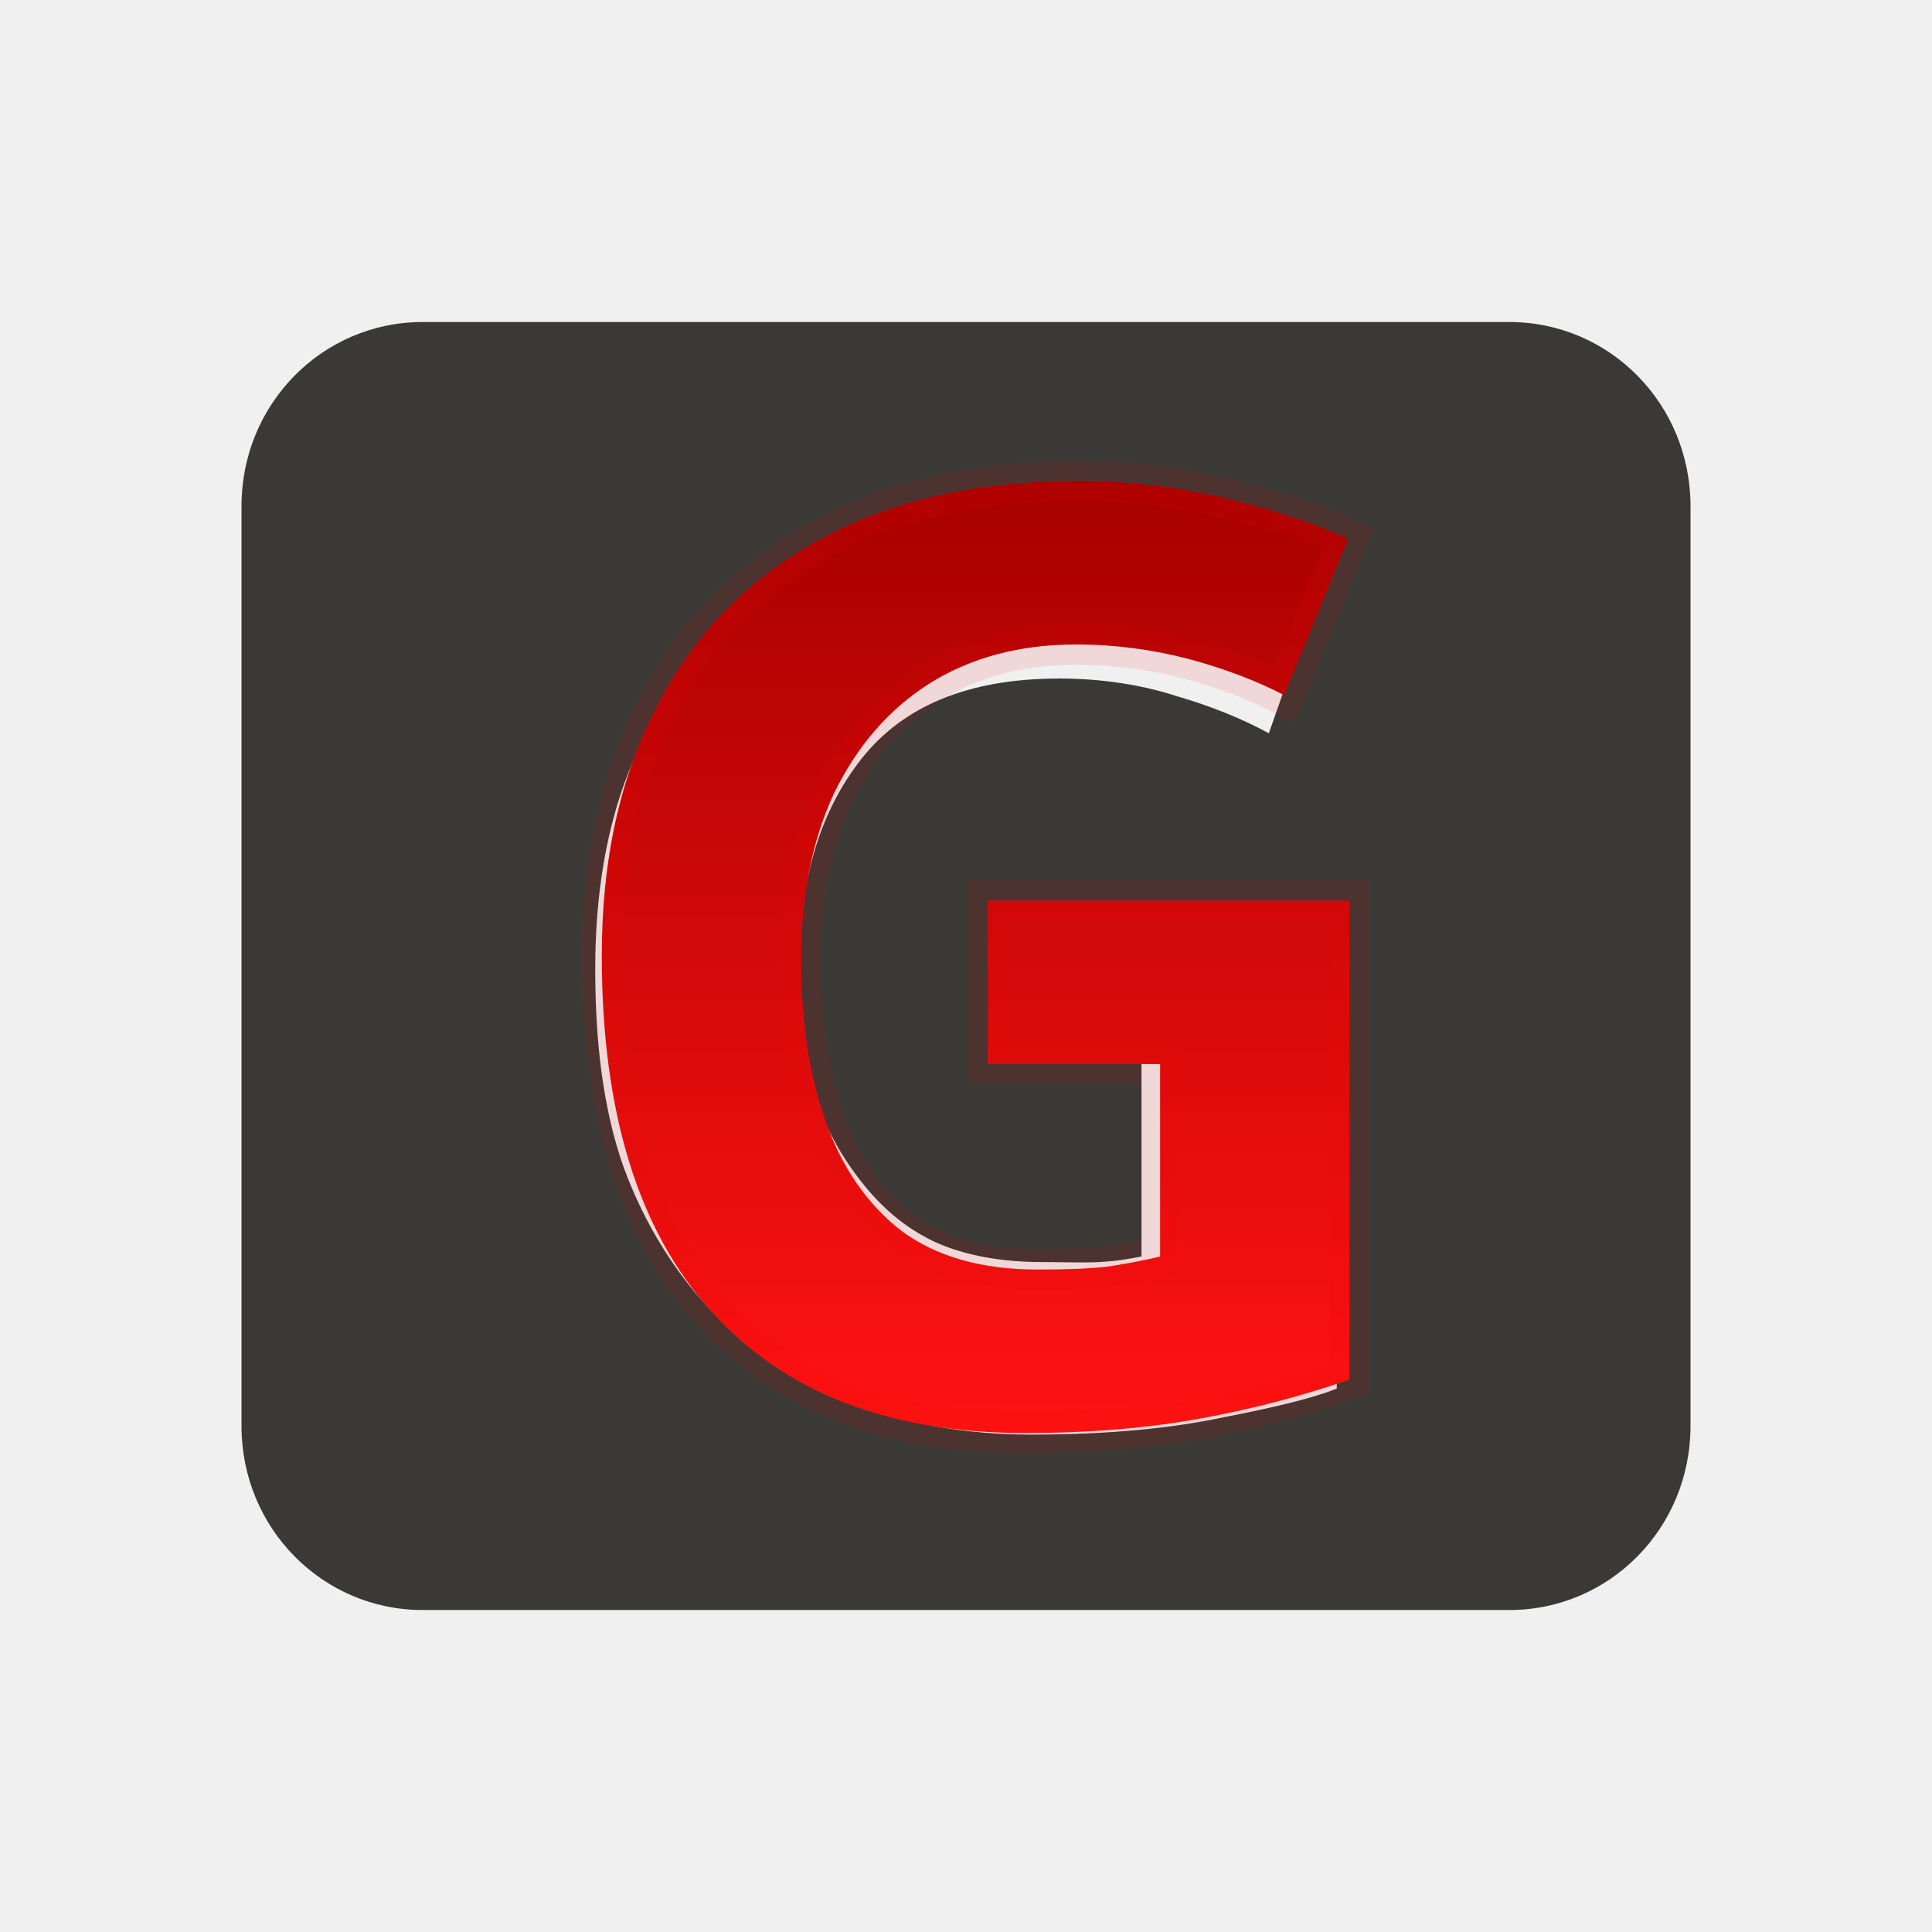
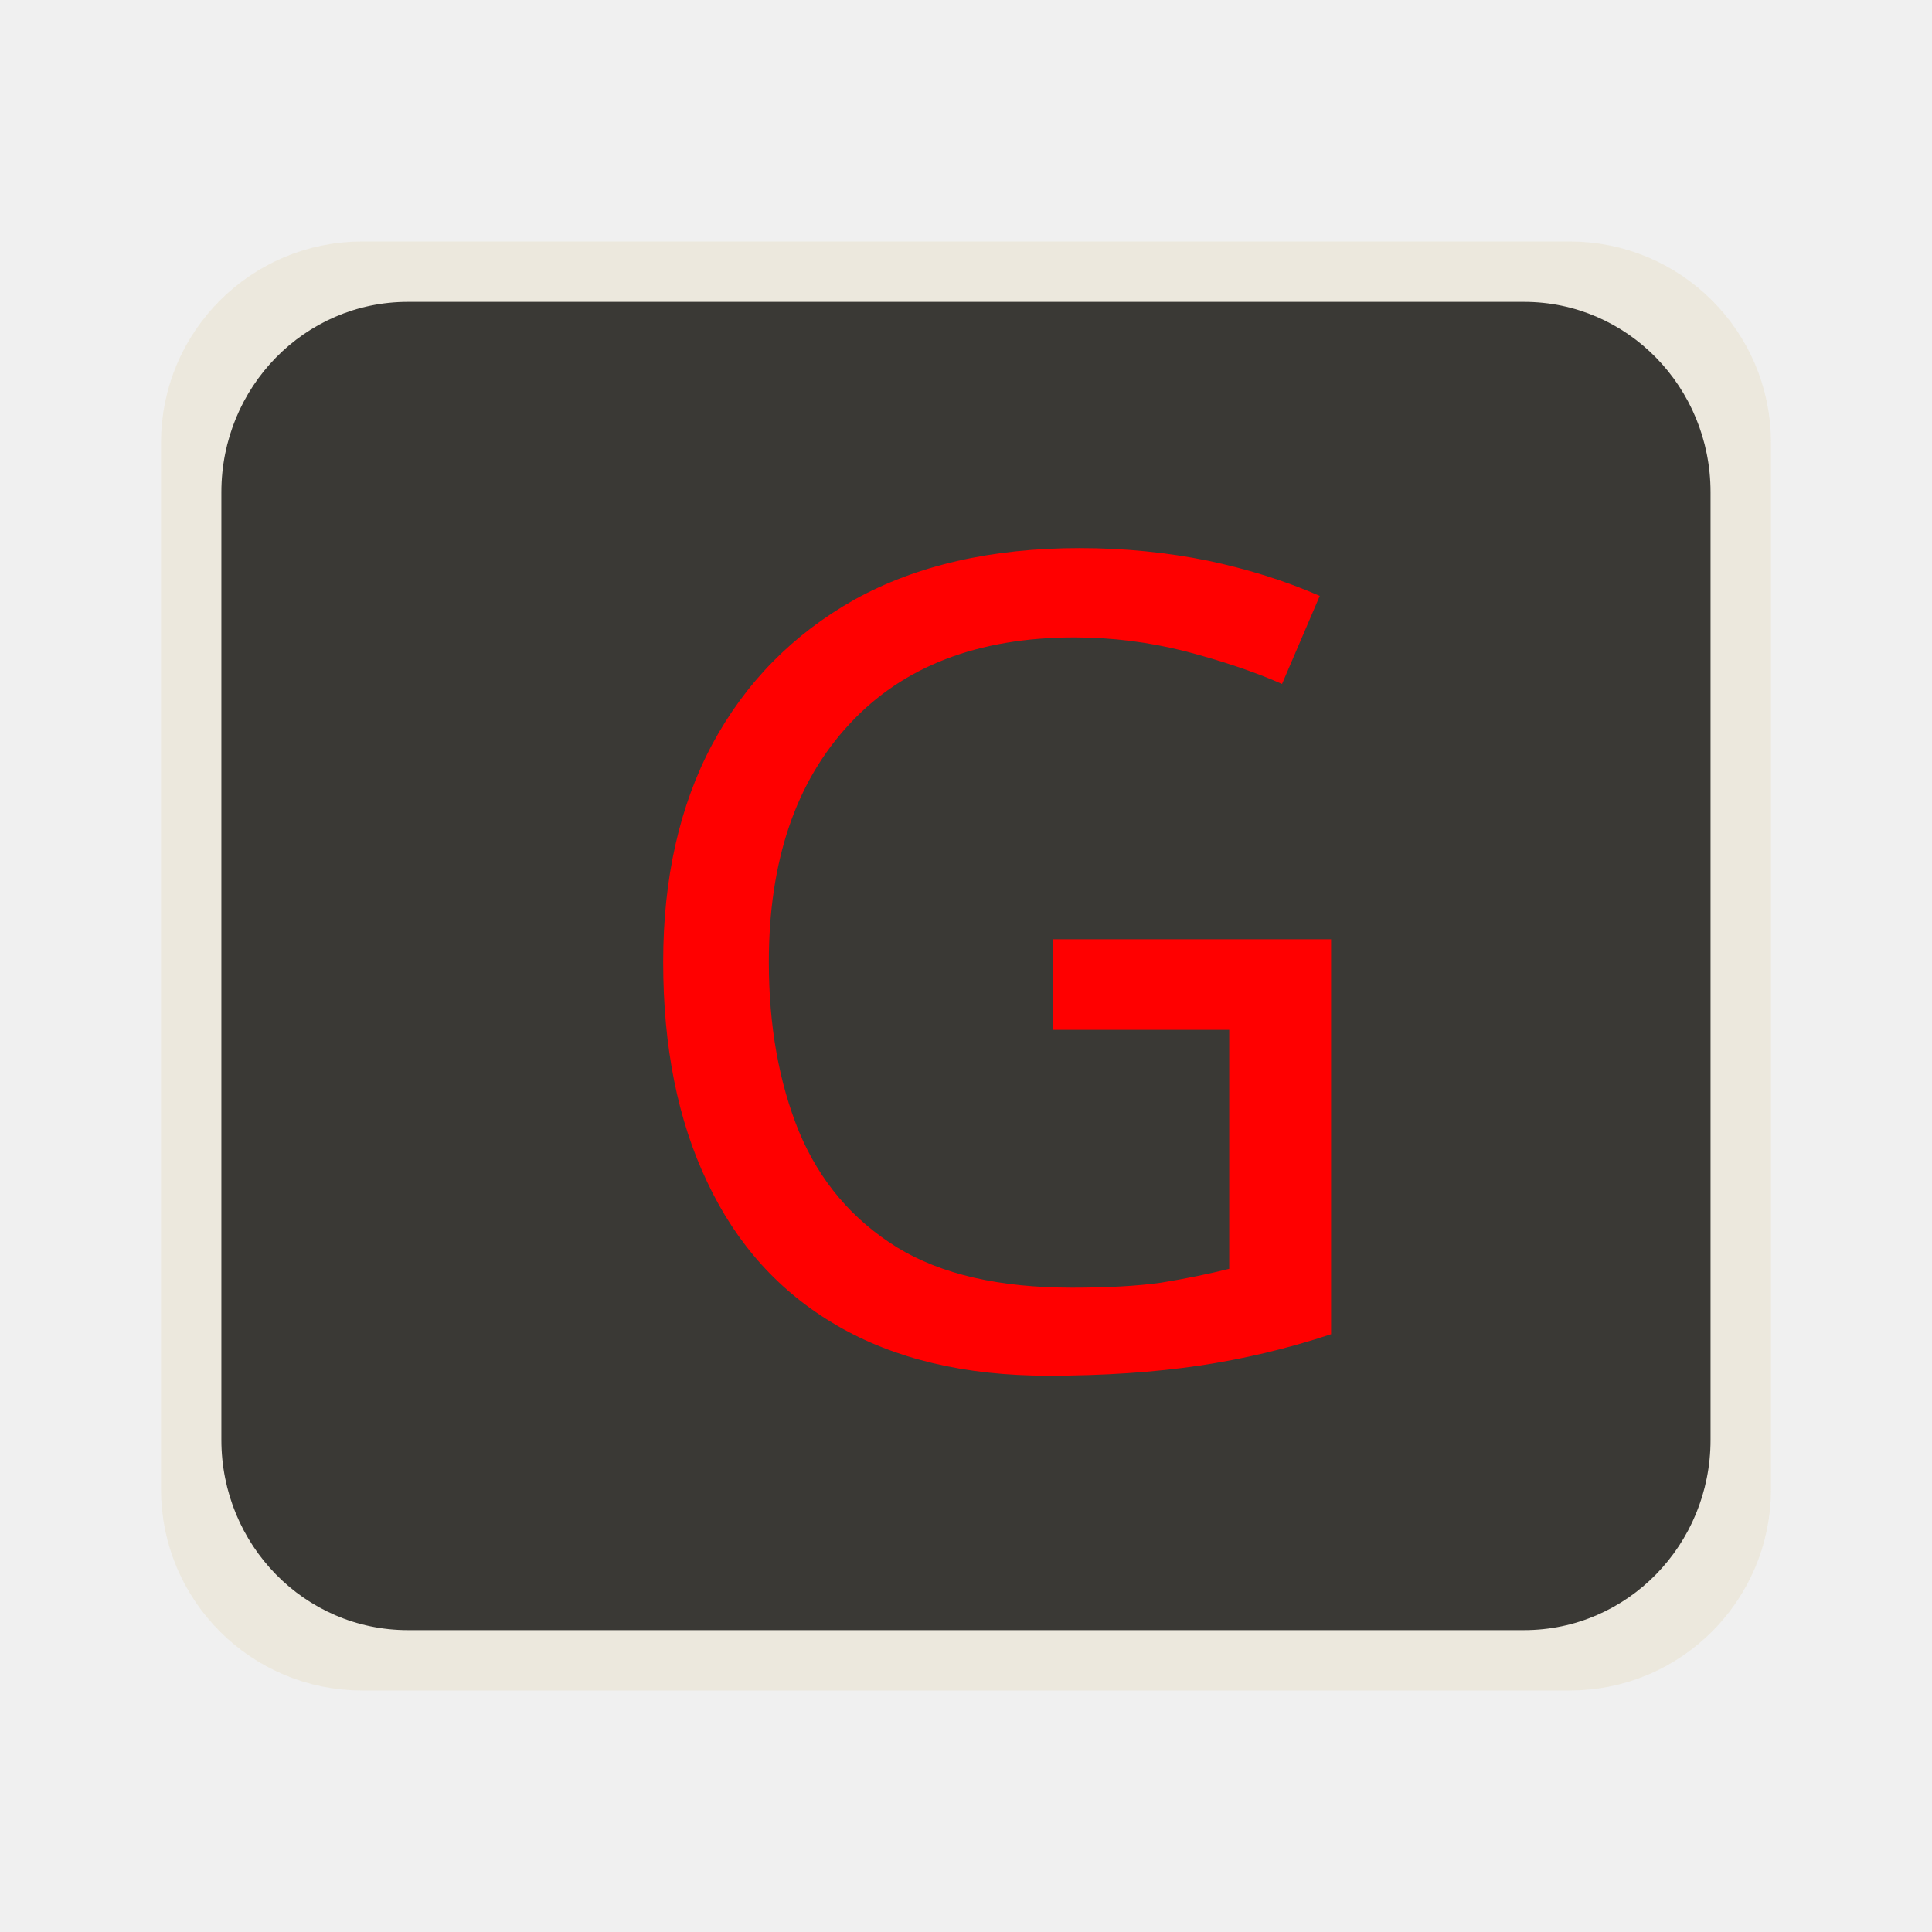
- <svg xmlns="http://www.w3.org/2000/svg" xmlns:xlink="http://www.w3.org/1999/xlink" width="24" height="24" id="svg2" version="1.1">
+ <svg xmlns="http://www.w3.org/2000/svg" width="24" height="24" id="svg2" version="1.1">
  <defs id="defs4">
-     <linearGradient gradientTransform="translate(-24.36126,-3.561305)" gradientUnits="userSpaceOnUse" xlink:href="#linearGradient3587-6-5" id="linearGradient2401" y2="18.561" x2="32.361" y1="4.561" x1="32.361" />
-     <linearGradient id="linearGradient3587-6-5">
-       <stop offset="0" style="stop-color:#000000;stop-opacity:1" id="stop3589-9-2" />
-       <stop offset="1" style="stop-color:#363636;stop-opacity:1" id="stop3591-7-4" />
-     </linearGradient>
-     <linearGradient xlink:href="#linearGradient3587-6-5-1" id="linearGradient15268-2" gradientUnits="userSpaceOnUse" gradientTransform="translate(-24.36126,-3.579252)" x1="32.361" y1="4.561" x2="32.361" y2="18.561" />
-     <linearGradient id="linearGradient3587-6-5-1">
-       <stop offset="0" style="stop-color:#000000;stop-opacity:1" id="stop3589-9-2-0" />
-       <stop offset="1" style="stop-color:#363636;stop-opacity:1" id="stop3591-7-4-5" />
-     </linearGradient>
-     <linearGradient gradientTransform="translate(-24.36126,-3.561305)" gradientUnits="userSpaceOnUse" xlink:href="#linearGradient3587-6-5-0" id="linearGradient2401-6" y2="18.561" x2="32.361" y1="4.561" x1="32.361" />
-     <linearGradient id="linearGradient3587-6-5-0">
-       <stop offset="0" style="stop-color:#000000;stop-opacity:1" id="stop3589-9-2-2" />
-       <stop offset="1" style="stop-color:#363636;stop-opacity:1" id="stop3591-7-4-58" />
-     </linearGradient>
-     <linearGradient xlink:href="#linearGradient3587-6-5-1-5" id="linearGradient15268-2-9" gradientUnits="userSpaceOnUse" gradientTransform="translate(-24.36126,-3.579252)" x1="32.361" y1="4.561" x2="32.361" y2="18.561" />
-     <linearGradient id="linearGradient3587-6-5-1-5">
-       <stop offset="0" style="stop-color:#000000;stop-opacity:1" id="stop3589-9-2-0-0" />
-       <stop offset="1" style="stop-color:#363636;stop-opacity:1" id="stop3591-7-4-5-6" />
-     </linearGradient>
-     <linearGradient gradientUnits="userSpaceOnUse" y2="1049.361" x2="7.857" y1="1038.958" x1="7.857" id="linearGradient15232" xlink:href="#linearGradient14388" gradientTransform="translate(-18.87936,14.0823)" />
-     <linearGradient xlink:href="#linearGradient3187-4" id="linearGradient14396" gradientUnits="userSpaceOnUse" x1="7.871" y1="1039.339" x2="7.871" y2="1049.321" gradientTransform="translate(16,0.9819601)" />
-     <linearGradient id="linearGradient14388">
-       <stop id="stop14390" style="stop-color:#a60000;stop-opacity:1" offset="0" />
-       <stop id="stop14392" style="stop-color:#ff1313;stop-opacity:1" offset="1" />
-     </linearGradient>
-     <linearGradient gradientUnits="userSpaceOnUse" y2="1049.321" x2="7.871" y1="1039.339" x1="7.871" id="linearGradient14386" xlink:href="#linearGradient3187-4" />
-     <linearGradient id="linearGradient3187-4">
-       <stop id="stop3189-3" style="stop-color:#a60000;stop-opacity:1" offset="0" />
-       <stop id="stop3191-3" style="stop-color:#ff1313;stop-opacity:1" offset="1" />
-     </linearGradient>
-     <linearGradient gradientUnits="userSpaceOnUse" y2="1049.321" x2="7.871" y1="1039.339" x1="7.871" id="linearGradient15359-6" xlink:href="#linearGradient3187-4" />
-     <linearGradient gradientUnits="userSpaceOnUse" y2="1044.362" x2="12.109" y1="1044.362" x1="3.891" id="linearGradient15389" xlink:href="#linearGradient15383" />
-     <linearGradient id="linearGradient3187">
-       <stop id="stop3189" style="stop-color:#a60000;stop-opacity:1" offset="0" />
-       <stop id="stop3191" style="stop-color:#ff1313;stop-opacity:1" offset="1" />
-     </linearGradient>
-     <linearGradient x1="9" y1="3" x2="9" y2="21" id="linearGradient3190" xlink:href="#linearGradient3187" gradientUnits="userSpaceOnUse" gradientTransform="translate(-1.999938,-1)" />
-     <linearGradient gradientUnits="userSpaceOnUse" y2="1049.321" x2="7.871" y1="1039.339" x1="7.871" id="linearGradient15359" xlink:href="#linearGradient3187" />
-     <linearGradient y2="18.561" x2="32.361" y1="4.561" x1="32.361" gradientTransform="translate(-24.36126,-2.579252)" gradientUnits="userSpaceOnUse" id="linearGradient15268" xlink:href="#linearGradient3587-6-5-5" />
-     <linearGradient id="linearGradient3587-6-5-5">
-       <stop id="stop3589-9-2-4" style="stop-color:#000000;stop-opacity:1" offset="0" />
-       <stop id="stop3591-7-4-7" style="stop-color:#363636;stop-opacity:1" offset="1" />
-     </linearGradient>
-     <linearGradient x1="32.361" y1="4.561" x2="32.361" y2="18.561" id="linearGradient2401-5" xlink:href="#linearGradient3587-6-5-5" gradientUnits="userSpaceOnUse" gradientTransform="translate(-24.36126,-3.561305)" />
-     <linearGradient id="linearGradient15383">
-       <stop id="stop15385" offset="0" style="stop-color:#000000;stop-opacity:1;" />
-       <stop id="stop15387" offset="1" style="stop-color:#000000;stop-opacity:0;" />
-     </linearGradient>
-     <linearGradient id="linearGradient3587-6-5-1-1">
-       <stop id="stop3589-9-2-0-2" style="stop-color:#000000;stop-opacity:1" offset="0" />
-       <stop id="stop3591-7-4-5-0" style="stop-color:#363636;stop-opacity:1" offset="1" />
-     </linearGradient>
-     <linearGradient y2="18.561" x2="32.361" y1="4.561" x1="32.361" gradientTransform="translate(-24.36126,-3.579252)" gradientUnits="userSpaceOnUse" id="linearGradient15268-2-8" xlink:href="#linearGradient3587-6-5-1-1" />
-     <linearGradient id="linearGradient3587-6-5-9">
-       <stop id="stop3589-9-2-7" style="stop-color:#000000;stop-opacity:1" offset="0" />
-       <stop id="stop3591-7-4-76" style="stop-color:#363636;stop-opacity:1" offset="1" />
-     </linearGradient>
-     <linearGradient x1="32.361" y1="4.561" x2="32.361" y2="18.561" id="linearGradient2401-52" xlink:href="#linearGradient3587-6-5-9" gradientUnits="userSpaceOnUse" gradientTransform="translate(-24.36126,-3.561305)" />
-     <linearGradient xlink:href="#linearGradient14388" id="linearGradient15508" gradientUnits="userSpaceOnUse" gradientTransform="translate(-18.87936,14.0823)" x1="7.857" y1="1038.958" x2="7.857" y2="1049.361" />
-   </defs>
-   <g id="layer1" transform="translate(0,-1028.362)">
-     <g id="layer1-7" transform="matrix(1.125,0,0,1.142857,3,1030.112)" style="stroke:none">
-       <path style="fill:#3a3935;fill-opacity:1;fill-rule:nonzero;stroke:none;stroke-width:1.035;marker:none;visibility:visible;display:inline;overflow:visible;enable-background:accumulate" d="m 2,0.969 c -1.108,0 -2,0.892 -2,2 l 0,10 c 0,1.108 0.892,2 2,2 l 12,0 c 1.108,0 2,-0.892 2,-2 l 0,-10 c 0,-1.108 -0.892,-2 -2,-2 l -12,0 z M 8.75,2.938 c 0.457,9.9e-6 0.855,0.028 1.219,0.094 0.373,0.056 0.707,0.135 0.969,0.219 0.271,0.075 0.488,0.166 0.656,0.25 0.177,0.084 0.3,0.141 0.375,0.188 l -0.625,1.75 C 11.045,5.279 10.704,5.143 10.312,5.031 9.93,4.91 9.489,4.844 9.031,4.844 8.014,4.844 7.301,5.149 6.844,5.719 6.396,6.279 6.156,7.02 6.156,8 c -3e-6,0.476 0.044,0.921 0.156,1.312 0.112,0.383 0.307,0.72 0.531,1 0.224,0.28 0.476,0.498 0.812,0.656 0.336,0.149 0.739,0.219 1.188,0.219 0.243,2e-6 0.457,0.009 0.625,0 C 9.646,11.178 9.807,11.153 9.938,11.125 l 0,-3.375 2.156,0 0,4.812 c -0.261,0.103 -0.671,0.201 -1.25,0.312 -0.579,0.121 -1.276,0.188 -2.125,0.188 -0.728,0 -1.403,-0.12 -2,-0.344 -0.588,-0.224 -1.08,-0.539 -1.5,-0.969 -0.42,-0.429 -0.767,-0.968 -1,-1.594 C 3.995,9.531 3.906,8.803 3.906,8 3.906,7.188 4.029,6.469 4.281,5.844 4.533,5.218 4.874,4.711 5.312,4.281 5.751,3.843 6.256,3.505 6.844,3.281 7.441,3.057 8.078,2.938 8.75,2.938 z" id="rect2386" transform="translate(0,1)" />
-     </g>
-     <g id="layer1-8" transform="matrix(1.132351,0,0,1.150324,2.941196,-160.9572)">
-       <g transform="translate(2.142334e-7,2.8679688e-5)" id="layer1-3">
-         <g id="layer1-76" transform="translate(18.87936,-14.08236)">
-           <g transform="translate(0,1035.362)" id="layer1-7-4" />
-           <text id="text15270" y="1063.316" x="-15.688" style="font-size:14px;font-style:normal;font-variant:normal;font-weight:bold;font-stretch:normal;line-height:174%;letter-spacing:10px;word-spacing:0px;fill:url(#linearGradient15508);fill-opacity:1;stroke:#f50000;stroke-width:0.438;stroke-miterlimit:4;stroke-opacity:0.102;stroke-dasharray:none;font-family:Ubuntu;-inkscape-font-specification:Ubuntu Bold" xml:space="preserve">
-             <tspan style="fill:url(#linearGradient15508);fill-opacity:1;stroke:#f50000;stroke-width:0.438;stroke-miterlimit:4;stroke-opacity:0.102;stroke-dasharray:none" y="1063.316" x="-15.688" id="tspan15272">G</tspan>
-           </text>
-         </g>
-         <g id="layer1-7-7" transform="matrix(0.9350011,0,0,0.9350011,0.5199914,1035.945)" style="stroke:#43433e;stroke-width:0.876;stroke-opacity:0.6" />
-         <g id="g15148" transform="translate(-16.05,1036.84)" />
-       </g>
-       <g style="stroke:#e9e3d0;stroke-width:0.876;stroke-opacity:0.6" transform="matrix(0.9350011,0,0,0.9350011,0.5199914,1035.945)" id="layer1-7-74" />
-       <g transform="translate(-16.05,1036.84)" id="layer1-0-3" />
-     </g>
+     </defs>
+   <g id="layer1" transform="translate(0,-1028)">
+     <rect style="opacity:0.6;fill:#eae3d0;fill-opacity:1;stroke:#eae3d0;stroke-width:1;stroke-opacity:1" id="rect2992" width="19" height="17" x="2.5" y="1031.5" rx="2" ry="2" />
+     <path style="fill:#3a3935;fill-opacity:1;fill-rule:nonzero;stroke:none;stroke-width:1.077;marker:none;visibility:visible;display:inline;overflow:visible;enable-background:accumulate" d="M 5.066,1031.75 C 3.785,1031.75 2.75,1032.808 2.75,1034.114 l 0,11.772 c 0,1.306 1.035,2.364 2.316,2.364 l 13.867,0 c 1.281,0 2.316,-1.058 2.316,-2.364 l 0,-11.772 c 0,-1.306 -1.035,-2.364 -2.316,-2.364 l -13.867,0 z" id="rect2386" />
+     <rect style="opacity:0.3;fill:none;stroke:#ffffff;stroke-width:0.5;stroke-linecap:round;stroke-linejoin:miter;stroke-miterlimit:4;stroke-opacity:1;stroke-dasharray:none;stroke-dashoffset:0;marker:none;visibility:visible;display:inline;overflow:visible;enable-background:accumulate" id="rect3236" y="1023.024" x="60.884" ry="0.25" rx="0.25" height="11.494" width="15.5" />
+     <text xml:space="preserve" style="font-size:14px;font-style:normal;font-variant:normal;font-weight:normal;font-stretch:normal;fill:#ff0000;fill-opacity:1;stroke:none;font-family:Ubuntu;-inkscape-font-specification:Ubuntu" x="7.377" y="1044.95" id="text3682">
+       <tspan id="tspan3684" x="7.377" y="1044.95" style="font-size:14px;font-style:normal;font-variant:normal;font-weight:normal;font-stretch:normal;fill:#ff0000;fill-opacity:1;font-family:Ubuntu;-inkscape-font-specification:Ubuntu">G</tspan>
+     </text>
+     <rect style="fill:#ff0000;fill-opacity:0;stroke:none" id="rect3791" width="41.885" height="3.914" x="12.135" y="10.03" transform="translate(0,1004)" rx="3" ry="3" />
  </g>
</svg>
